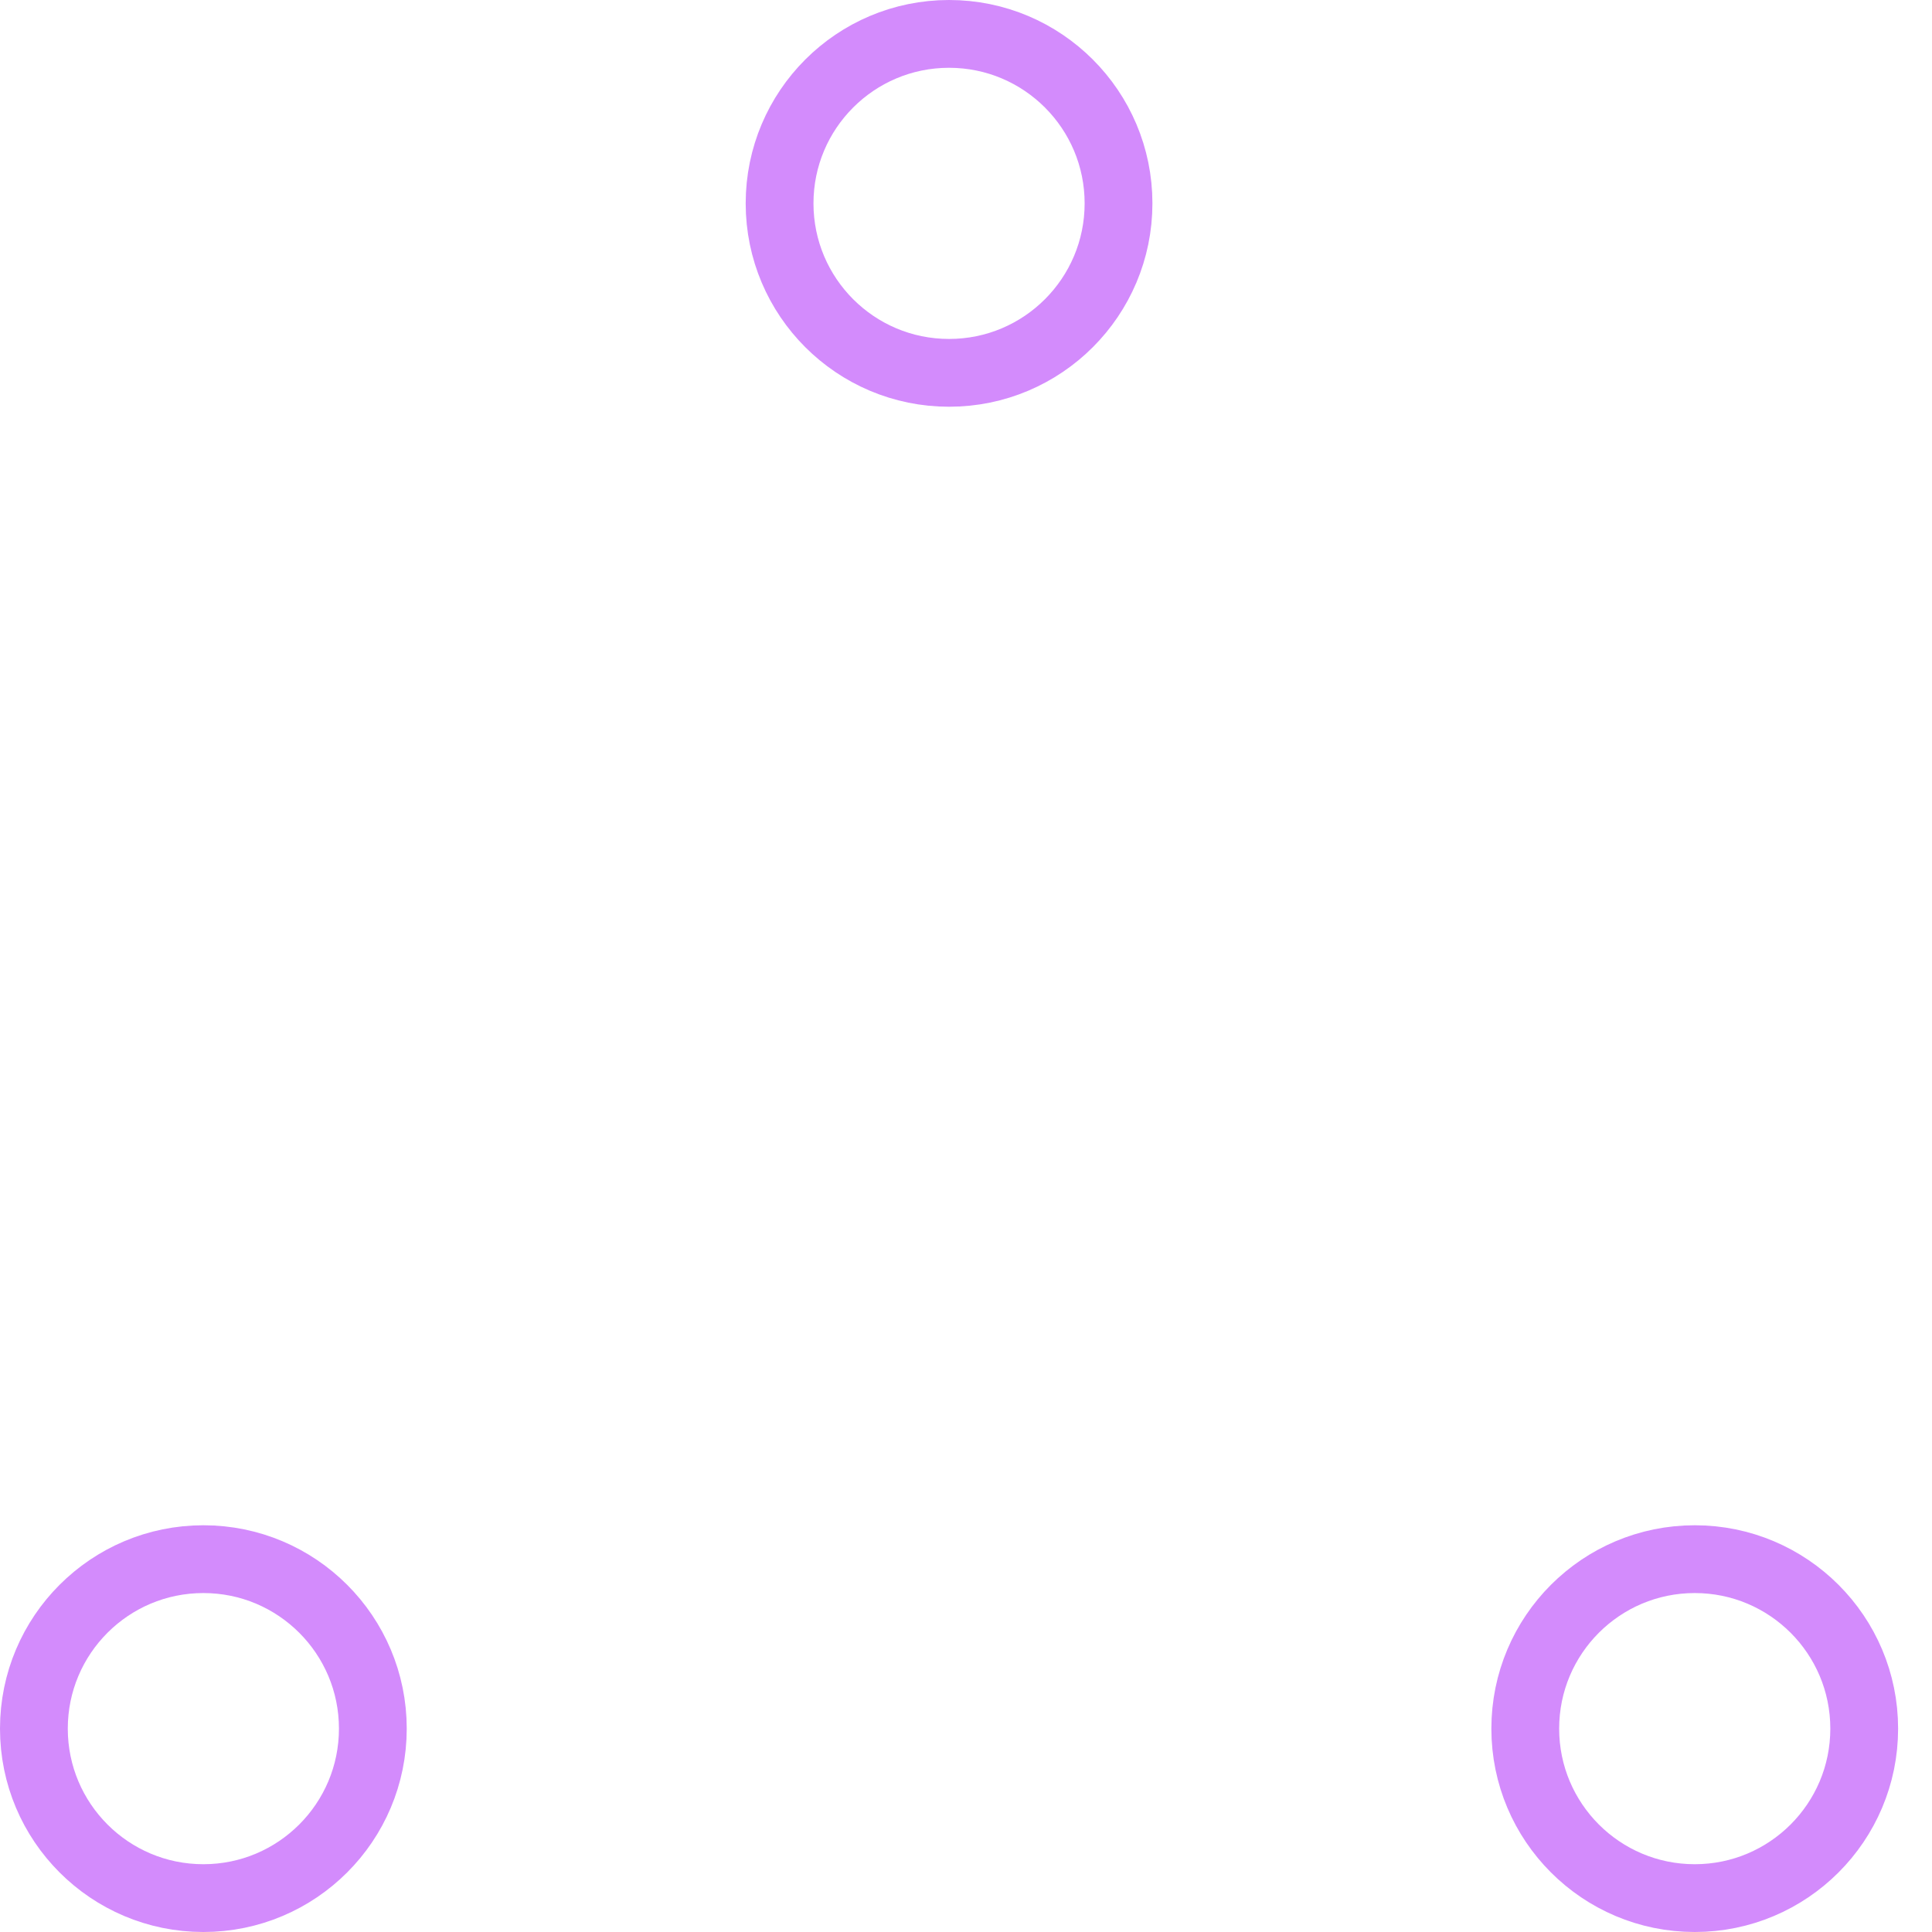
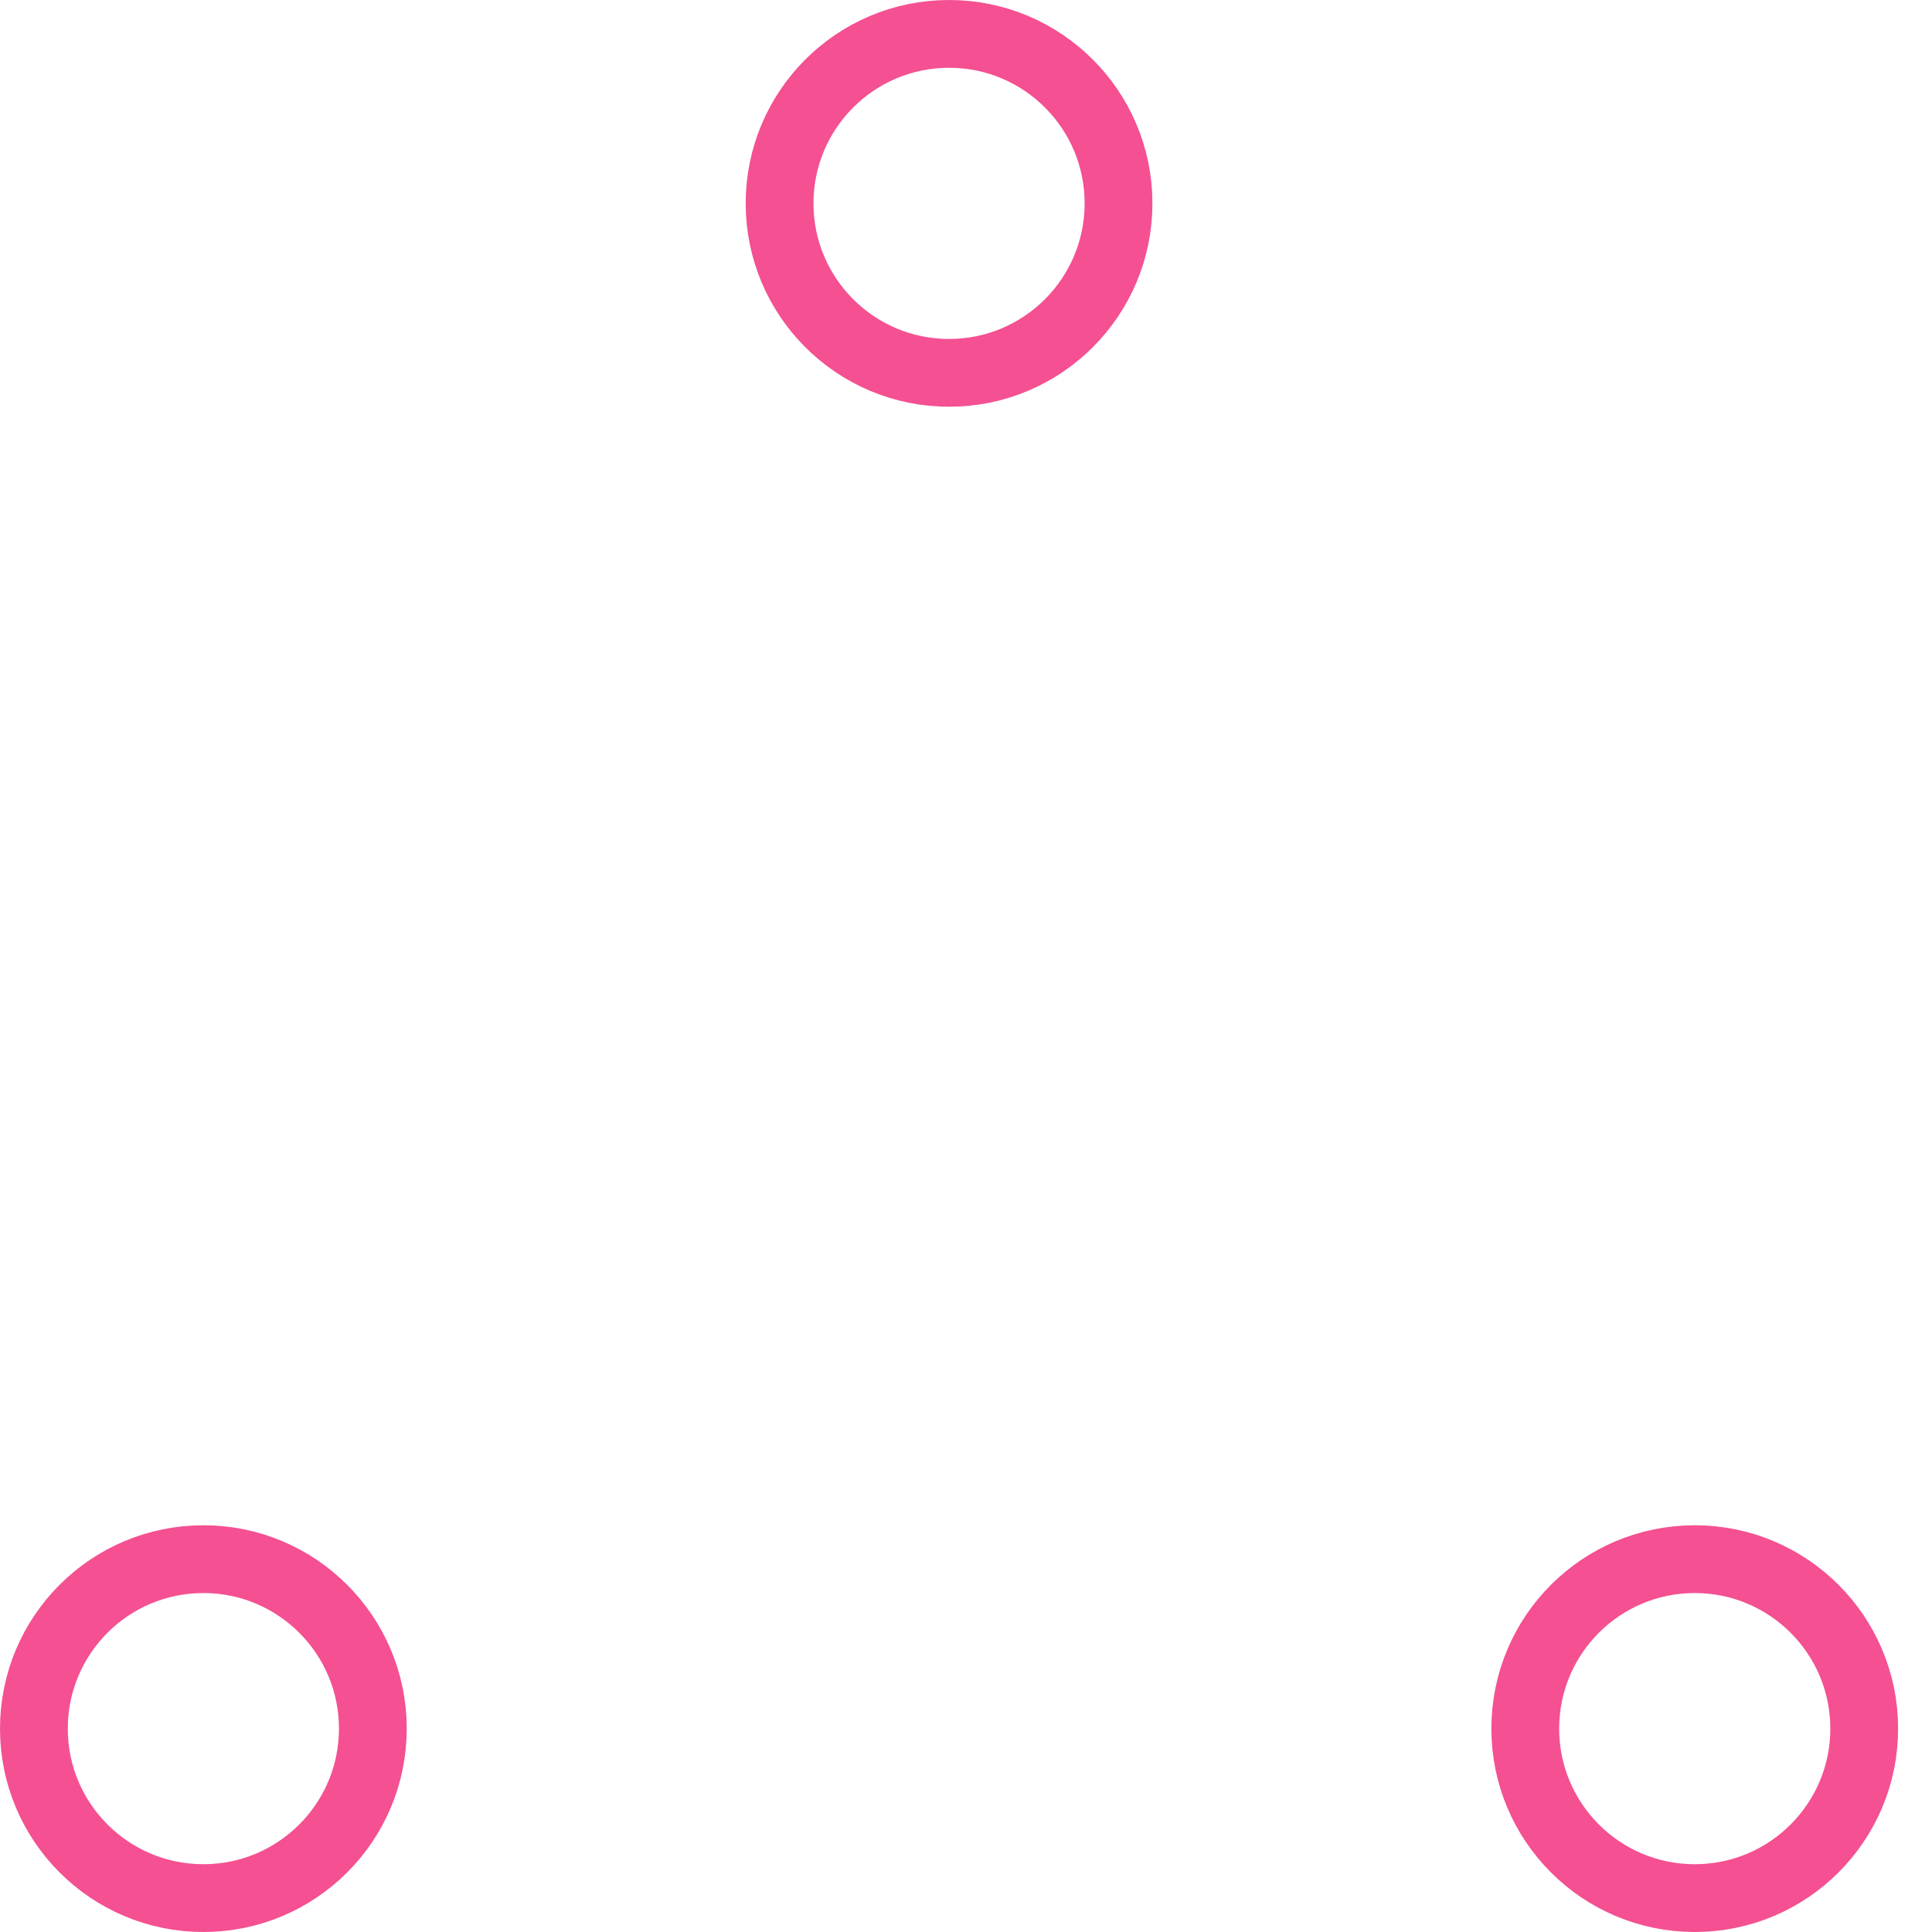
- <svg xmlns="http://www.w3.org/2000/svg" width="80" height="80" viewBox="0 0 57 57" stroke="#d38bfc">
+ <svg xmlns="http://www.w3.org/2000/svg" width="80" height="80" viewBox="0 0 57 57" stroke="#f45092 ">
  <g fill="none" fill-rule="evenodd">
    <g transform="translate(1 1)" stroke-width="2">
      <circle cx="5" cy="50" r="5">
        <animate attributeName="cy" begin="0s" dur="2.2s" values="50;5;50;50" calcMode="linear" repeatCount="indefinite" />
        <animate attributeName="cx" begin="0s" dur="2.2s" values="5;27;49;5" calcMode="linear" repeatCount="indefinite" />
      </circle>
      <circle cx="27" cy="5" r="5">
        <animate attributeName="cy" begin="0s" dur="2.2s" from="5" to="5" values="5;50;50;5" calcMode="linear" repeatCount="indefinite" />
        <animate attributeName="cx" begin="0s" dur="2.2s" from="27" to="27" values="27;49;5;27" calcMode="linear" repeatCount="indefinite" />
      </circle>
      <circle cx="49" cy="50" r="5">
        <animate attributeName="cy" begin="0s" dur="2.2s" values="50;50;5;50" calcMode="linear" repeatCount="indefinite" />
        <animate attributeName="cx" from="49" to="49" begin="0s" dur="2.2s" values="49;5;27;49" calcMode="linear" repeatCount="indefinite" />
      </circle>
    </g>
  </g>
</svg>
